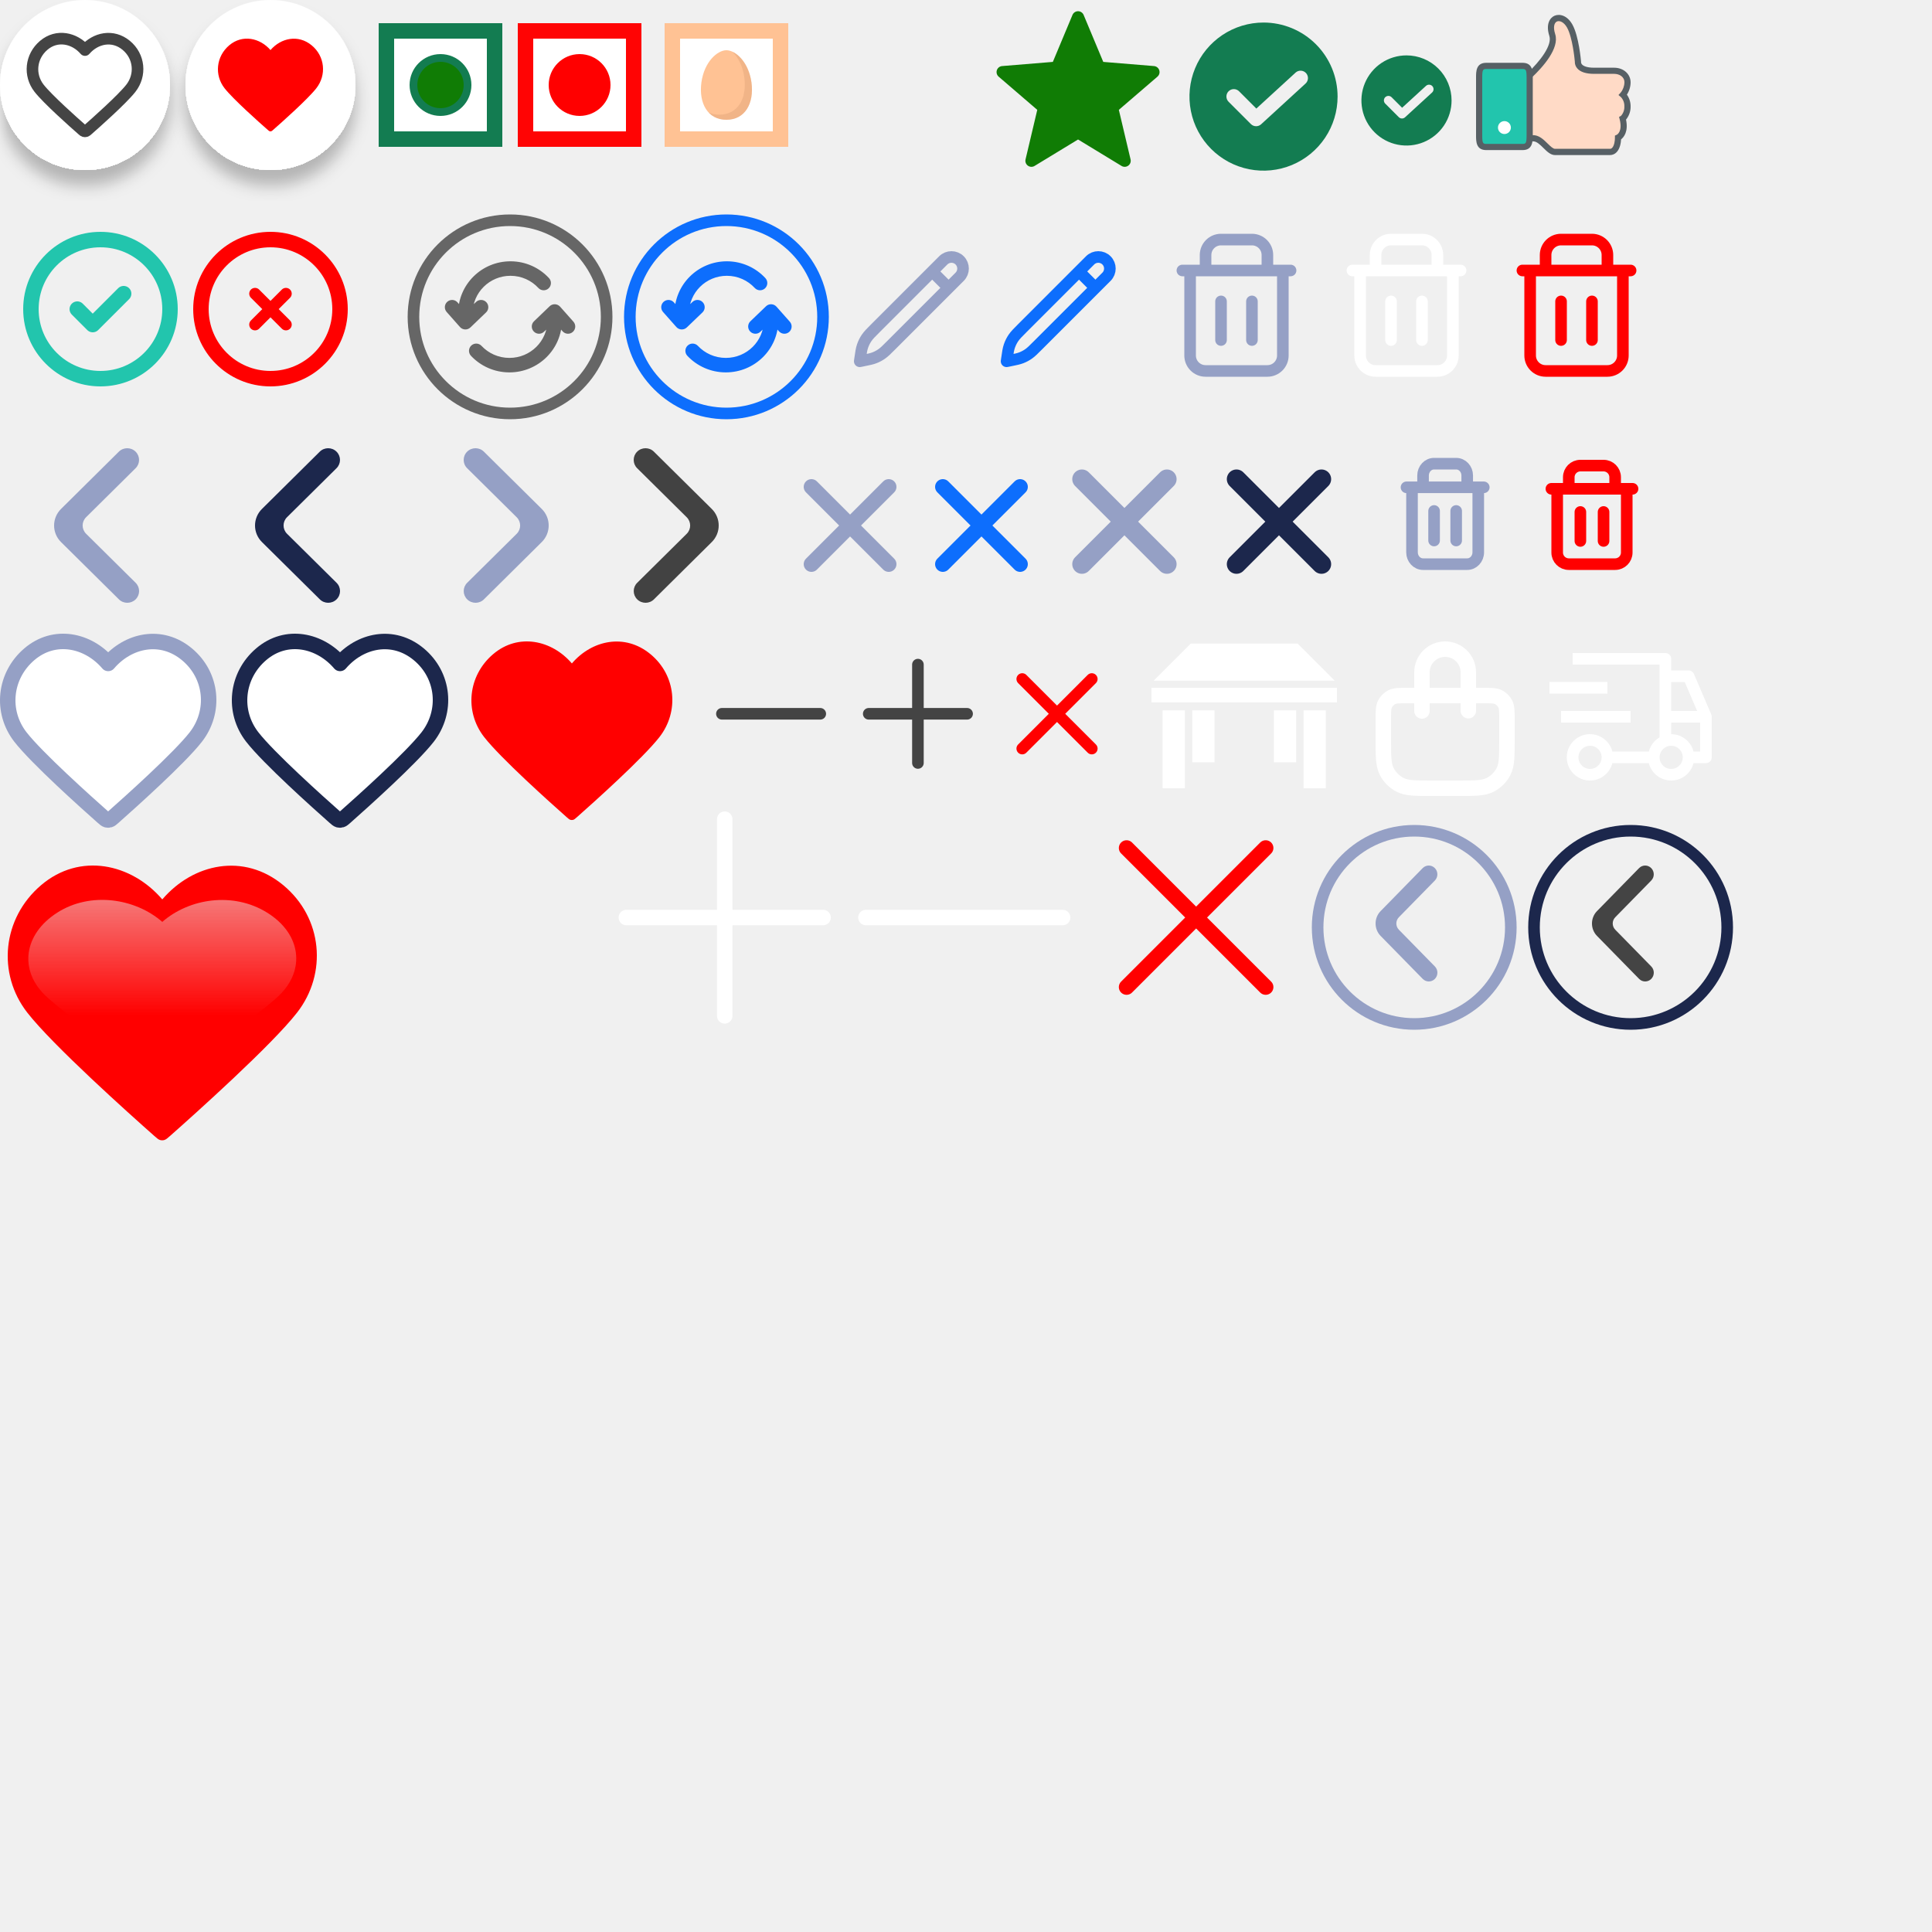
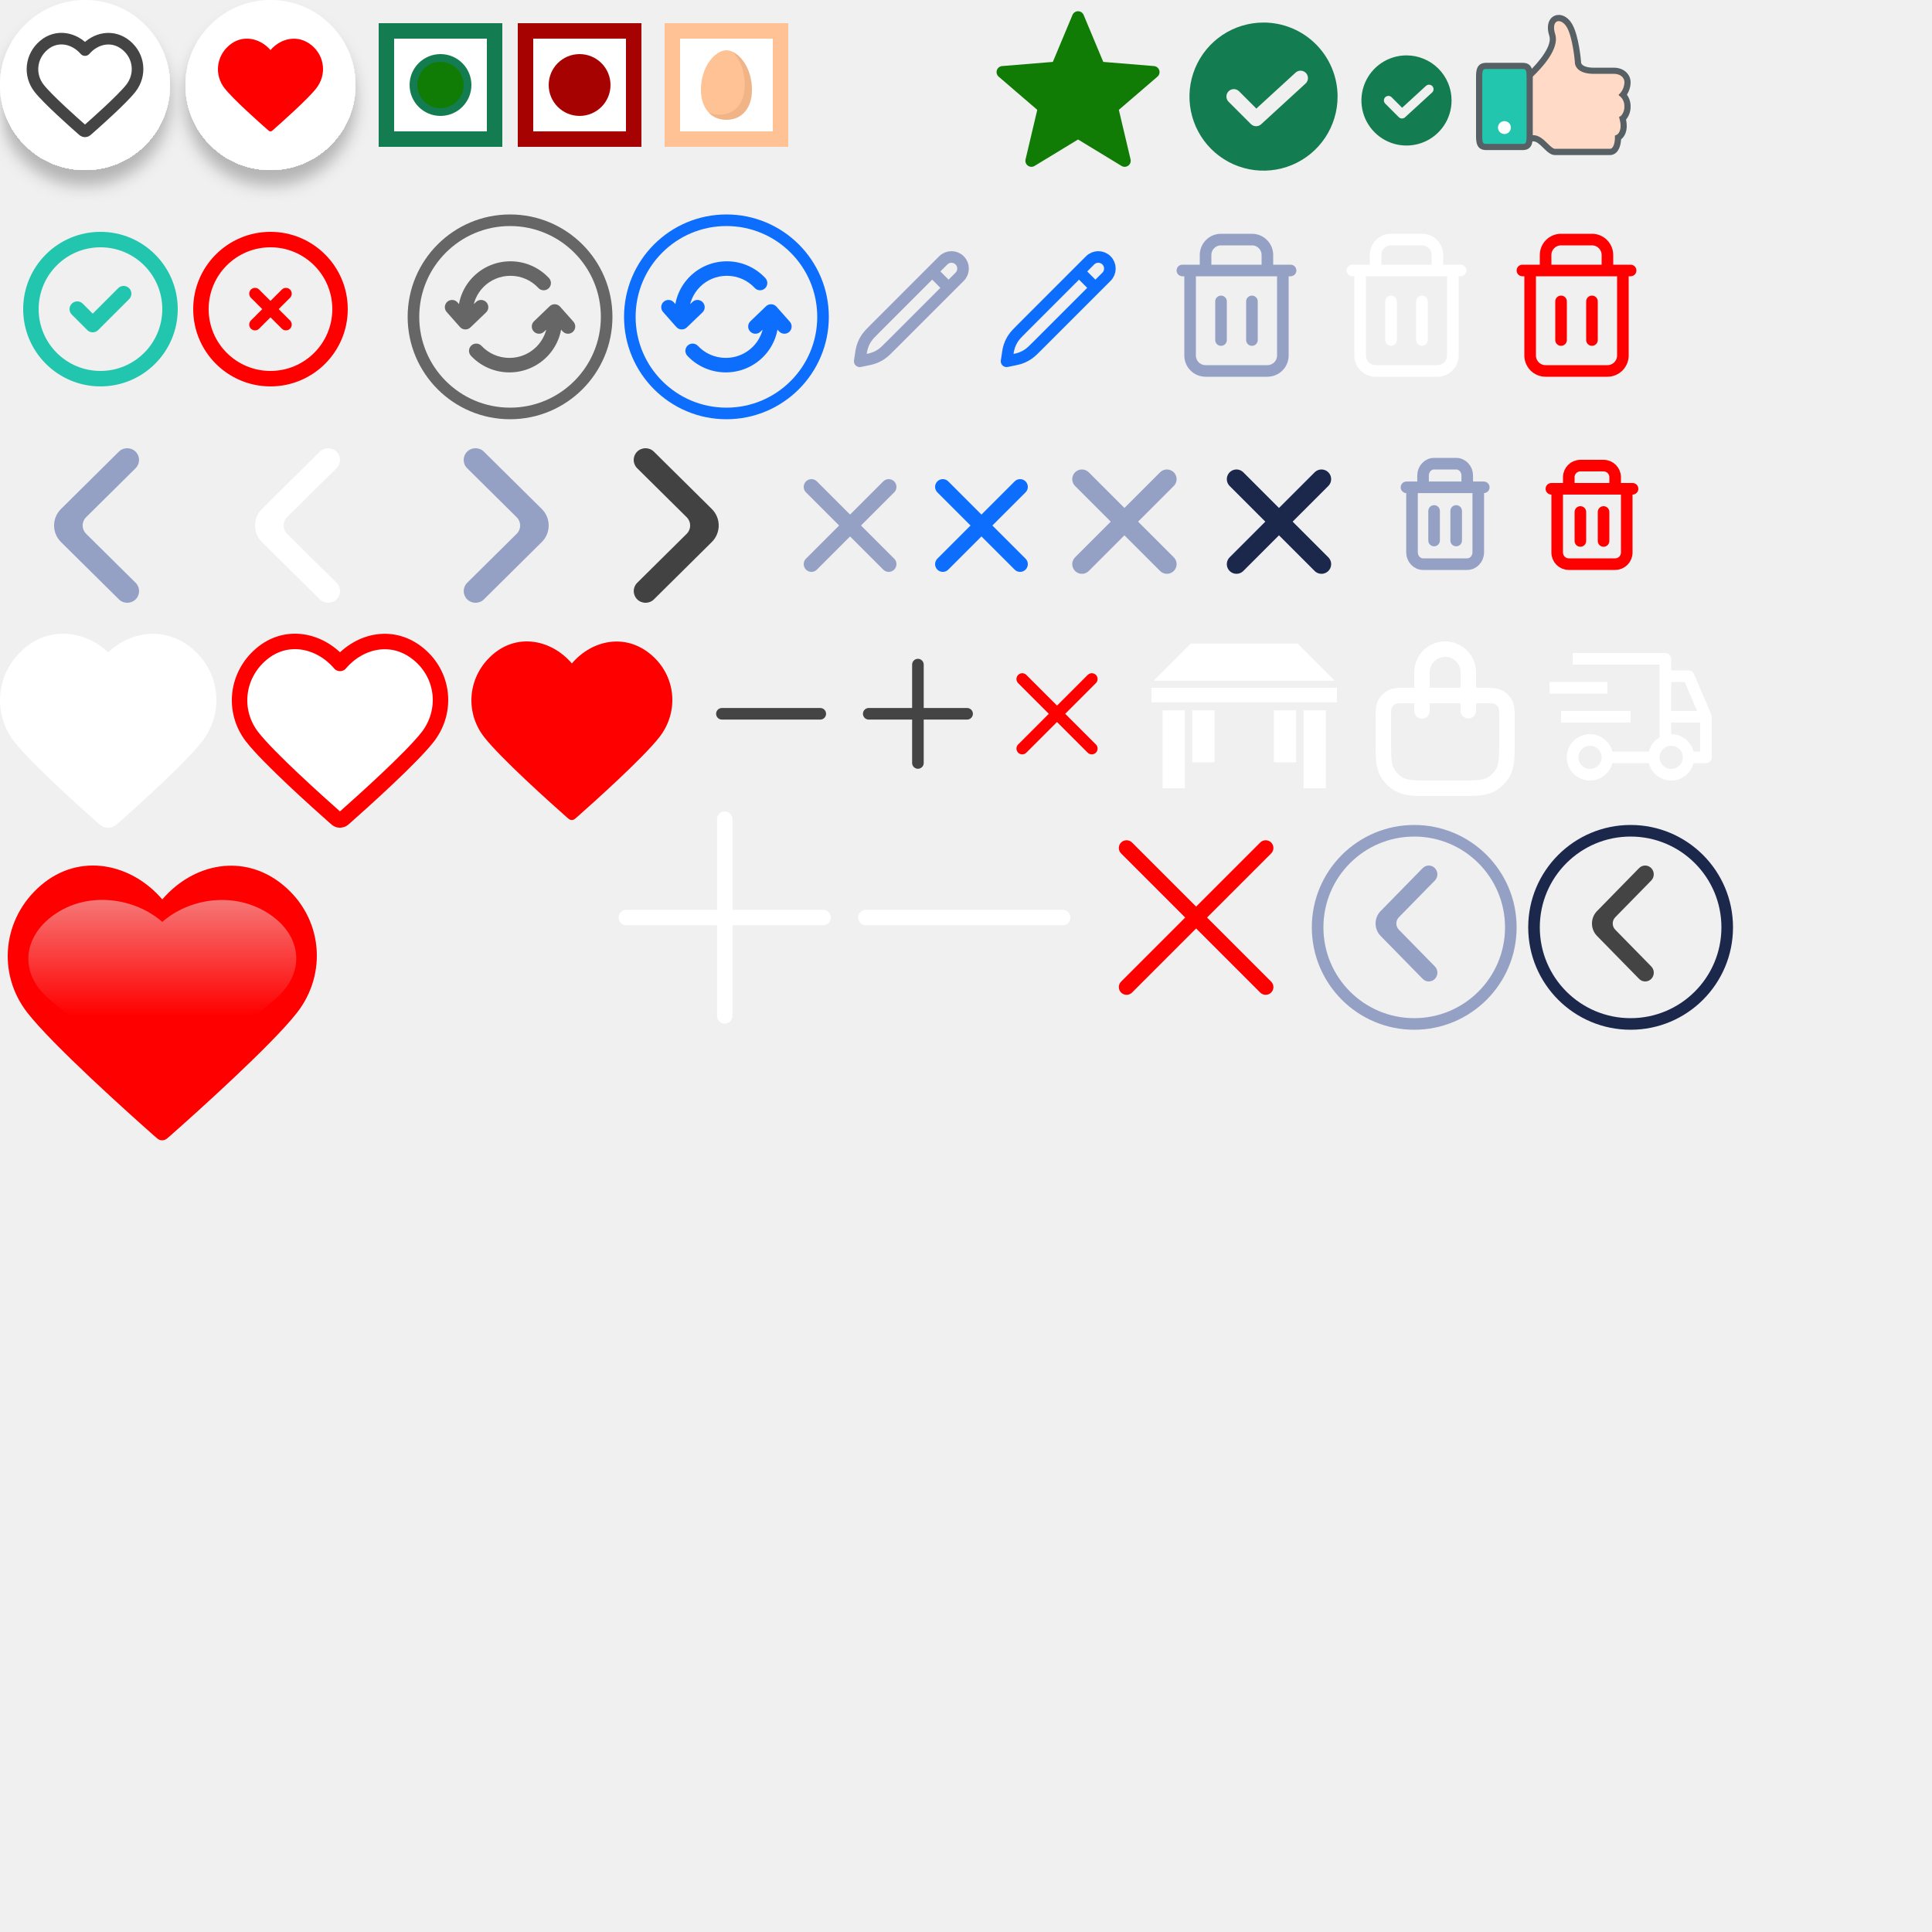
<svg xmlns="http://www.w3.org/2000/svg" width="250" height="250" viewBox="0 0 250 250" fill="none">
  <g clip-path="url(#clip0_1_2)">
    <circle cx="13" cy="40" r="9" stroke="#22C5AD" stroke-width="2" />
    <path d="M10 40L11.998 42L16 38" stroke="#22C5AD" stroke-width="2" stroke-linecap="round" stroke-linejoin="round" />
    <circle cx="35" cy="40" r="9" stroke="#FF0000" stroke-width="2" />
    <path d="M37 42L35 40M35 40L33 38M35 40L37 38M35 40L33 42" stroke="#FF0000" stroke-width="1.5" stroke-linecap="round" stroke-linejoin="round" />
-     <path fill-rule="evenodd" clip-rule="evenodd" d="M14 85.849C11.401 82.814 7.058 81.876 3.801 84.656C0.545 87.435 0.086 92.081 2.643 95.368C4.77 98.101 11.205 103.865 13.314 105.73C13.55 105.939 13.668 106.043 13.805 106.084C13.925 106.12 14.057 106.12 14.177 106.084C14.315 106.043 14.432 105.939 14.668 105.73C16.777 103.865 23.212 98.101 25.339 95.368C27.896 92.081 27.494 87.405 24.181 84.656C20.869 81.906 16.599 82.814 14 85.849Z" fill="white" stroke="#95A0C5" stroke-width="2" stroke-linecap="round" stroke-linejoin="round" />
-     <path fill-rule="evenodd" clip-rule="evenodd" d="M44 85.849C41.401 82.814 37.058 81.876 33.801 84.656C30.544 87.435 30.086 92.081 32.644 95.368C34.77 98.101 41.205 103.865 43.314 105.73C43.55 105.939 43.668 106.043 43.805 106.084C43.925 106.12 44.057 106.12 44.177 106.084C44.315 106.043 44.432 105.939 44.669 105.73C46.778 103.865 53.212 98.101 55.339 95.368C57.896 92.081 57.494 87.405 54.181 84.656C50.868 81.906 46.599 82.814 44 85.849Z" fill="white" stroke="#1C274C" stroke-width="2" stroke-linecap="round" stroke-linejoin="round" />
+     <path fill-rule="evenodd" clip-rule="evenodd" d="M14 85.849C11.401 82.814 7.058 81.876 3.801 84.656C0.545 87.435 0.086 92.081 2.643 95.368C4.77 98.101 11.205 103.865 13.314 105.73C13.55 105.939 13.668 106.043 13.805 106.084C13.925 106.12 14.057 106.12 14.177 106.084C14.315 106.043 14.432 105.939 14.668 105.73C16.777 103.865 23.212 98.101 25.339 95.368C27.896 92.081 27.494 87.405 24.181 84.656C20.869 81.906 16.599 82.814 14 85.849Z" fill="white" stroke="white" stroke-width="2" stroke-linecap="round" stroke-linejoin="round" />
+     <path fill-rule="evenodd" clip-rule="evenodd" d="M44 85.849C41.401 82.814 37.058 81.876 33.801 84.656C30.544 87.435 30.086 92.081 32.644 95.368C34.77 98.101 41.205 103.865 43.314 105.73C43.55 105.939 43.668 106.043 43.805 106.084C43.925 106.12 44.057 106.12 44.177 106.084C44.315 106.043 44.432 105.939 44.669 105.73C46.778 103.865 53.212 98.101 55.339 95.368C57.896 92.081 57.494 87.405 54.181 84.656C50.868 81.906 46.599 82.814 44 85.849Z" fill="white" stroke="#FF0000" stroke-width="2" stroke-linecap="round" stroke-linejoin="round" />
    <path fill-rule="evenodd" clip-rule="evenodd" d="M74 85.849C71.401 82.814 67.058 81.876 63.801 84.656C60.544 87.435 60.086 92.081 62.644 95.368C64.77 98.101 71.205 103.865 73.314 105.73C73.55 105.939 73.668 106.043 73.805 106.084C73.925 106.12 74.057 106.12 74.177 106.084C74.315 106.043 74.433 105.939 74.668 105.73C76.778 103.865 83.212 98.101 85.339 95.368C87.896 92.081 87.494 87.405 84.181 84.656C80.868 81.906 76.599 82.814 74 85.849Z" fill="#FF0000" />
    <g filter="url(#filter0_d_1_2)">
      <circle cx="11" cy="11" r="11" fill="white" />
    </g>
    <path fill-rule="evenodd" clip-rule="evenodd" d="M11 6.479C9.64 4.904 7.369 4.417 5.665 5.86C3.962 7.303 3.722 9.715 5.06 11.422C6.172 12.841 9.538 15.834 10.641 16.802C10.764 16.911 10.826 16.965 10.898 16.986C10.961 17.005 11.03 17.005 11.093 16.986C11.165 16.965 11.226 16.911 11.35 16.802C12.453 15.834 15.819 12.841 16.931 11.422C18.269 9.715 18.058 7.287 16.326 5.86C14.593 4.432 12.36 4.904 11 6.479Z" stroke="#444444" stroke-width="1.5" stroke-linecap="round" stroke-linejoin="round" />
    <g filter="url(#filter1_d_1_2)">
      <circle cx="35" cy="11" r="11" fill="white" />
    </g>
    <path fill-rule="evenodd" clip-rule="evenodd" d="M35 6.479C33.641 4.904 31.369 4.417 29.665 5.86C27.962 7.303 27.722 9.715 29.06 11.422C30.172 12.841 33.538 15.834 34.641 16.802C34.764 16.911 34.826 16.965 34.898 16.986C34.961 17.005 35.03 17.005 35.093 16.986C35.165 16.965 35.226 16.911 35.35 16.802C36.453 15.834 39.819 12.841 40.931 11.422C42.269 9.715 42.058 7.287 40.325 5.86C38.593 4.432 36.36 4.904 35 6.479Z" fill="#FF0000" />
    <path d="M182.714 63.059V71.471C182.714 72.315 183.354 73 184.143 73H189.857C190.646 73 191.286 72.315 191.286 71.471V63.059M182.714 63.059H182M182.714 63.059H184.143M191.286 63.059H192M191.286 63.059H189.857M184.143 63.059V61.529C184.143 60.685 184.782 60 185.571 60H188.429C189.218 60 189.857 60.685 189.857 61.529V63.059M184.143 63.059H189.857M185.571 66.118V69.941M188.429 66.118V69.941" stroke="#95A0C5" stroke-width="1.5" stroke-linecap="round" stroke-linejoin="round" />
    <path d="M201.5 63.25V71.5C201.5 72.328 202.172 73 203 73H209C209.828 73 210.5 72.328 210.5 71.5V63.25M201.5 63.25H200.75M201.5 63.25H203M210.5 63.25H211.25M210.5 63.25H209M203 63.25V61.75C203 60.922 203.672 60.25 204.5 60.25H207.5C208.328 60.25 209 60.922 209 61.75V63.25M203 63.25H209M204.5 66.25V70M207.5 66.25V70" stroke="#FF0000" stroke-width="1.5" stroke-linecap="round" stroke-linejoin="round" />
    <path fill-rule="evenodd" clip-rule="evenodd" d="M21 116.384C17.001 111.714 10.319 110.271 5.309 114.547C0.299 118.822 -0.406 125.971 3.528 131.028C6.8 135.232 16.7 144.1 19.944 146.97C20.307 147.291 20.489 147.451 20.701 147.514C20.885 147.569 21.087 147.569 21.272 147.514C21.484 147.451 21.665 147.291 22.029 146.97C25.273 144.1 35.173 135.232 38.444 131.028C42.379 125.971 41.759 118.778 36.663 114.547C31.567 110.316 24.999 111.714 21 116.384Z" fill="#FF0000" />
    <path fill-rule="evenodd" clip-rule="evenodd" d="M21 119.294C17.535 116.259 11.744 115.321 7.401 118.1C3.059 120.879 2.448 125.526 5.858 128.813C8.693 131.545 17.273 137.309 20.085 139.175C20.399 139.383 20.557 139.488 20.74 139.529C20.9 139.564 21.076 139.564 21.236 139.529C21.419 139.488 21.577 139.383 21.891 139.175C24.703 137.309 33.283 131.545 36.118 128.813C39.528 125.526 38.992 120.85 34.575 118.1C30.158 115.35 24.465 116.259 21 119.294Z" fill="url(#paint0_linear_1_2)" />
    <path d="M154 35V46C154 47.105 154.895 48 156 48H164C165.105 48 166 47.105 166 46V35M154 35H153M154 35H156M166 35H167M166 35H164M156 35V33C156 31.895 156.895 31 158 31H162C163.105 31 164 31.895 164 33V35M156 35H164M158 39V44M162 39V44" stroke="#95A0C5" stroke-width="1.5" stroke-linecap="round" stroke-linejoin="round" />
    <path d="M176 35V46C176 47.105 176.895 48 178 48H186C187.105 48 188 47.105 188 46V35M176 35H175M176 35H178M188 35H189M188 35H186M178 35V33C178 31.895 178.895 31 180 31H184C185.105 31 186 31.895 186 33V35M178 35H186M180 39V44M184 39V44" stroke="white" stroke-width="1.5" stroke-linecap="round" stroke-linejoin="round" />
    <path d="M198 35V46C198 47.105 198.895 48 200 48H208C209.105 48 210 47.105 210 46V35M198 35H197M198 35H200M210 35H211M210 35H208M200 35V33C200 31.895 200.895 31 202 31H206C207.105 31 208 31.895 208 33V35M200 35H208M202 39V44M206 39V44" stroke="#FF0000" stroke-width="1.5" stroke-linecap="round" stroke-linejoin="round" />
    <path d="M115 73L110 68M110 68L105 63M110 68L115 63M110 68L105 73" stroke="#95A0C5" stroke-width="2" stroke-linecap="round" stroke-linejoin="round" />
    <path d="M151 73L145.5 67.5M145.5 67.5L140 62M145.5 67.5L151 62M145.5 67.5L140 73" stroke="#95A0C5" stroke-width="2.5" stroke-linecap="round" stroke-linejoin="round" />
    <path d="M171 73L165.5 67.5M165.5 67.5L160 62M165.5 67.5L171 62M165.5 67.5L160 73" stroke="#1C274C" stroke-width="2.5" stroke-linecap="round" stroke-linejoin="round" />
    <path d="M118.778 98.728V92.364M118.778 92.364V86M118.778 92.364H125.142M118.778 92.364H112.414" stroke="#444444" stroke-width="1.5" stroke-linecap="round" stroke-linejoin="round" />
    <path d="M141.278 96.864L136.778 92.364M136.778 92.364L132.278 87.864M136.778 92.364L141.278 87.864M136.778 92.364L132.278 96.864" stroke="#FF0000" stroke-width="1.5" stroke-linecap="round" stroke-linejoin="round" />
    <path d="M106.142 92.364H99.778H93.414" stroke="#444444" stroke-width="1.5" stroke-linecap="round" stroke-linejoin="round" />
    <path d="M93.778 131.456V118.728M93.778 118.728V106M93.778 118.728H106.506M93.778 118.728H81.05" stroke="white" stroke-width="2" stroke-linecap="round" stroke-linejoin="round" />
    <path d="M163.778 127.728L154.778 118.728M154.778 118.728L145.778 109.728M154.778 118.728L163.778 109.728M154.778 118.728L145.778 127.728" stroke="#FF0000" stroke-width="2" stroke-linecap="round" stroke-linejoin="round" />
    <path d="M137.506 118.728H124.778H112.05" stroke="white" stroke-width="2" stroke-linecap="round" stroke-linejoin="round" />
    <path d="M132 73L127 68M127 68L122 63M127 68L132 63M127 68L122 73" stroke="#0D6EFD" stroke-width="2" stroke-linecap="round" stroke-linejoin="round" />
    <path d="M139.5 18.05L133.872 21.473C133.74 21.553 133.588 21.593 133.434 21.586C133.28 21.58 133.131 21.528 133.007 21.438C132.882 21.347 132.787 21.222 132.733 21.078C132.679 20.933 132.67 20.776 132.705 20.626L134.222 14.215L129.226 9.92C129.109 9.819 129.025 9.687 128.983 9.538C128.942 9.39 128.945 9.232 128.993 9.086C129.04 8.939 129.13 8.81 129.251 8.715C129.372 8.619 129.518 8.562 129.672 8.549L136.237 8.01L138.779 1.932C138.839 1.79 138.939 1.669 139.067 1.583C139.195 1.498 139.346 1.452 139.5 1.452C139.654 1.452 139.805 1.498 139.933 1.583C140.061 1.669 140.161 1.79 140.221 1.932L142.762 8.01L149.328 8.549C149.482 8.562 149.628 8.62 149.749 8.715C149.869 8.811 149.959 8.94 150.007 9.086C150.054 9.233 150.057 9.39 150.016 9.538C149.974 9.687 149.89 9.819 149.773 9.92L144.778 14.215L146.295 20.626C146.33 20.776 146.321 20.933 146.267 21.078C146.213 21.222 146.118 21.347 145.993 21.438C145.869 21.528 145.72 21.58 145.566 21.586C145.412 21.593 145.26 21.553 145.128 21.473L139.5 18.05Z" fill="#107C05" />
    <path d="M120.625 35.125L122.746 37.246M111.25 46.75L111.286 46.501C111.412 45.619 111.474 45.178 111.618 44.767C111.745 44.402 111.918 44.054 112.134 43.734C112.378 43.372 112.692 43.057 113.322 42.428L122.058 33.692C122.644 33.106 123.594 33.106 124.179 33.692C124.765 34.278 124.765 35.227 124.179 35.813L115.283 44.709C114.712 45.281 114.426 45.566 114.101 45.793C113.812 45.995 113.501 46.162 113.173 46.291C112.804 46.436 112.408 46.516 111.616 46.676L111.25 46.75Z" stroke="#95A0C5" stroke-width="1.5" stroke-linecap="round" stroke-linejoin="round" />
    <path d="M139.625 35.125L141.746 37.246M130.25 46.75L130.286 46.501C130.412 45.619 130.474 45.178 130.618 44.767C130.745 44.402 130.918 44.054 131.134 43.734C131.378 43.372 131.692 43.057 132.322 42.428L141.058 33.692C141.644 33.106 142.594 33.106 143.179 33.692C143.765 34.278 143.765 35.227 143.179 35.813L134.283 44.709C133.712 45.281 133.426 45.566 133.101 45.793C132.812 45.995 132.501 46.162 132.173 46.291C131.804 46.436 131.408 46.516 130.616 46.676L130.25 46.75Z" stroke="#0D6EFD" stroke-width="1.5" stroke-linecap="round" stroke-linejoin="round" />
    <path d="M60.222 41.694L59.52 42.316C59.689 42.507 59.929 42.621 60.184 42.631C60.439 42.642 60.687 42.548 60.871 42.371L60.222 41.694ZM62.899 40.427C63.273 40.068 63.285 39.475 62.927 39.101C62.568 38.727 61.975 38.715 61.601 39.073L62.899 40.427ZM59.202 39.129C58.859 38.741 58.266 38.705 57.879 39.048C57.491 39.391 57.455 39.984 57.798 40.371L59.202 39.129ZM69.665 37.262C70.016 37.642 70.609 37.665 70.989 37.313C71.37 36.962 71.393 36.368 71.041 35.988L69.665 37.262ZM66.055 33.812C62.322 33.812 59.285 36.816 59.285 40.537H61.16C61.16 37.866 63.344 35.688 66.055 35.688V33.812ZM59.285 40.537V41.694H61.16V40.537H59.285ZM60.871 42.371L62.899 40.427L61.601 39.073L59.573 41.018L60.871 42.371ZM60.924 41.073L59.202 39.129L57.798 40.371L59.52 42.316L60.924 41.073ZM71.041 35.988C69.804 34.651 68.026 33.812 66.055 33.812V35.688C67.485 35.688 68.769 36.294 69.665 37.262L71.041 35.988Z" fill="#666666" />
    <path d="M71.773 40.305L72.474 39.683C72.305 39.492 72.065 39.379 71.811 39.369C71.556 39.358 71.308 39.453 71.124 39.629L71.773 40.305ZM69.101 41.573C68.727 41.931 68.715 42.525 69.074 42.898C69.433 43.272 70.026 43.284 70.399 42.925L69.101 41.573ZM72.799 42.871C73.143 43.258 73.736 43.294 74.123 42.95C74.51 42.606 74.545 42.013 74.201 41.626L72.799 42.871ZM62.309 44.756C61.954 44.378 61.361 44.359 60.983 44.714C60.606 45.068 60.587 45.661 60.941 46.039L62.309 44.756ZM65.918 48.187C69.659 48.187 72.711 45.187 72.711 41.463H70.836C70.836 44.131 68.645 46.312 65.918 46.312V48.187ZM72.711 41.463V40.305H70.836V41.463H72.711ZM71.124 39.629L69.101 41.573L70.399 42.925L72.423 40.982L71.124 39.629ZM71.073 40.928L72.799 42.871L74.201 41.626L72.474 39.683L71.073 40.928ZM60.941 46.039C62.182 47.361 63.954 48.187 65.918 48.187V46.312C64.49 46.312 63.207 45.713 62.309 44.756L60.941 46.039Z" fill="#666666" />
    <path d="M66 53.5C72.904 53.5 78.5 47.904 78.5 41C78.5 34.096 72.904 28.5 66 28.5C59.096 28.5 53.5 34.096 53.5 41C53.5 47.904 59.096 53.5 66 53.5Z" stroke="#666666" stroke-width="1.5" />
    <path d="M88.222 41.694L87.52 42.316C87.689 42.507 87.929 42.621 88.184 42.631C88.439 42.642 88.687 42.548 88.871 42.371L88.222 41.694ZM90.899 40.427C91.273 40.068 91.285 39.475 90.927 39.101C90.568 38.727 89.975 38.715 89.601 39.073L90.899 40.427ZM87.202 39.129C86.859 38.741 86.266 38.705 85.879 39.048C85.491 39.391 85.455 39.984 85.798 40.371L87.202 39.129ZM97.665 37.262C98.016 37.642 98.609 37.665 98.989 37.313C99.37 36.962 99.393 36.368 99.041 35.988L97.665 37.262ZM94.055 33.812C90.323 33.812 87.284 36.816 87.284 40.537H89.159C89.159 37.866 91.344 35.688 94.055 35.688V33.812ZM87.284 40.537V41.694H89.159V40.537H87.284ZM88.871 42.371L90.899 40.427L89.601 39.073L87.573 41.018L88.871 42.371ZM88.924 41.073L87.202 39.129L85.798 40.371L87.52 42.316L88.924 41.073ZM99.041 35.988C97.804 34.651 96.026 33.812 94.055 33.812V35.688C95.485 35.688 96.769 36.294 97.665 37.262L99.041 35.988Z" fill="#0D6EFD" />
    <path d="M99.773 40.305L100.474 39.683C100.305 39.492 100.065 39.379 99.811 39.369C99.556 39.358 99.308 39.453 99.124 39.629L99.773 40.305ZM97.101 41.573C96.727 41.931 96.715 42.525 97.074 42.898C97.433 43.272 98.026 43.284 98.399 42.925L97.101 41.573ZM100.799 42.871C101.143 43.258 101.736 43.294 102.123 42.95C102.51 42.606 102.545 42.013 102.201 41.626L100.799 42.871ZM90.309 44.756C89.954 44.378 89.361 44.359 88.983 44.714C88.606 45.068 88.587 45.661 88.941 46.039L90.309 44.756ZM93.918 48.187C97.659 48.187 100.711 45.187 100.711 41.463H98.836C98.836 44.131 96.645 46.312 93.918 46.312V48.187ZM100.711 41.463V40.305H98.836V41.463H100.711ZM99.124 39.629L97.101 41.573L98.399 42.925L100.423 40.982L99.124 39.629ZM99.073 40.928L100.799 42.871L102.201 41.626L100.474 39.683L99.073 40.928ZM88.941 46.039C90.182 47.361 91.954 48.187 93.918 48.187V46.312C92.49 46.312 91.207 45.713 90.309 44.756L88.941 46.039Z" fill="#0D6EFD" />
    <path d="M94 53.5C100.904 53.5 106.5 47.904 106.5 41C106.5 34.096 100.904 28.5 94 28.5C87.096 28.5 81.5 34.096 81.5 41C81.5 47.904 87.096 53.5 94 53.5Z" stroke="#0D6EFD" stroke-width="1.5" />
    <path d="M163.5 2.917C161.605 2.917 159.752 3.479 158.176 4.532C156.6 5.585 155.371 7.081 154.646 8.833C153.921 10.584 153.731 12.511 154.101 14.37C154.471 16.229 155.383 17.936 156.724 19.276C158.064 20.617 159.771 21.529 161.63 21.899C163.489 22.269 165.416 22.079 167.167 21.354C168.918 20.628 170.415 19.4 171.468 17.824C172.521 16.248 173.083 14.395 173.083 12.5C173.083 11.242 172.835 9.995 172.354 8.833C171.872 7.67 171.166 6.613 170.276 5.724C169.387 4.834 168.33 4.128 167.167 3.646C166.005 3.165 164.758 2.917 163.5 2.917ZM168.939 10.81L163.189 16.081C163.007 16.248 162.768 16.338 162.521 16.333C162.274 16.328 162.039 16.227 161.864 16.052L158.989 13.178C158.898 13.089 158.825 12.983 158.774 12.867C158.724 12.749 158.698 12.624 158.697 12.496C158.695 12.369 158.72 12.243 158.768 12.125C158.816 12.008 158.887 11.901 158.977 11.811C159.067 11.721 159.174 11.649 159.292 11.601C159.41 11.553 159.536 11.529 159.663 11.53C159.79 11.531 159.916 11.557 160.033 11.608C160.15 11.658 160.256 11.731 160.344 11.822L162.57 14.049L167.644 9.398C167.831 9.226 168.079 9.136 168.333 9.147C168.587 9.158 168.826 9.269 168.998 9.456C169.17 9.644 169.26 9.892 169.249 10.146C169.238 10.399 169.127 10.639 168.939 10.81Z" fill="#137C51" />
    <path d="M182 7.167C180.846 7.167 179.718 7.509 178.759 8.15C177.8 8.791 177.052 9.702 176.611 10.768C176.169 11.834 176.054 13.007 176.279 14.138C176.504 15.27 177.059 16.309 177.875 17.125C178.691 17.941 179.73 18.496 180.862 18.721C181.994 18.946 183.166 18.831 184.232 18.389C185.298 17.948 186.209 17.2 186.85 16.241C187.491 15.281 187.833 14.154 187.833 13C187.833 12.234 187.682 11.475 187.389 10.768C187.096 10.06 186.666 9.417 186.125 8.875C185.583 8.334 184.94 7.904 184.232 7.611C183.525 7.318 182.766 7.167 182 7.167ZM185.311 11.972L181.811 15.18C181.7 15.281 181.554 15.336 181.404 15.333C181.254 15.33 181.111 15.269 181.004 15.162L179.254 13.412C179.199 13.359 179.154 13.294 179.124 13.223C179.093 13.152 179.077 13.075 179.076 12.998C179.076 12.92 179.09 12.844 179.12 12.772C179.149 12.7 179.192 12.635 179.247 12.58C179.302 12.526 179.367 12.482 179.439 12.453C179.51 12.424 179.587 12.409 179.665 12.409C179.742 12.41 179.819 12.426 179.89 12.457C179.961 12.487 180.025 12.532 180.079 12.588L181.434 13.943L184.522 11.112C184.636 11.007 184.787 10.952 184.942 10.959C185.096 10.966 185.242 11.033 185.347 11.147C185.451 11.261 185.506 11.412 185.5 11.567C185.493 11.721 185.425 11.867 185.311 11.972Z" fill="#137C51" />
-     <path d="M43.546 58.444C42.948 57.852 41.978 57.852 41.38 58.444L33.896 65.859C32.701 67.043 32.701 68.961 33.897 70.144L41.386 77.556C41.984 78.148 42.953 78.148 43.551 77.556C44.15 76.964 44.15 76.005 43.551 75.413L37.142 69.069C36.544 68.477 36.544 67.517 37.142 66.926L43.546 60.587C44.144 59.995 44.144 59.036 43.546 58.444Z" fill="#1C274C" />
+     <path d="M43.546 58.444C42.948 57.852 41.978 57.852 41.38 58.444L33.896 65.859C32.701 67.043 32.701 68.961 33.897 70.144L41.386 77.556C41.984 78.148 42.953 78.148 43.551 77.556C44.15 76.964 44.15 76.005 43.551 75.413L37.142 69.069C36.544 68.477 36.544 67.517 37.142 66.926L43.546 60.587C44.144 59.995 44.144 59.036 43.546 58.444Z" fill="white" />
    <path d="M17.546 58.444C16.948 57.852 15.978 57.852 15.38 58.444L7.896 65.859C6.701 67.043 6.701 68.961 7.897 70.144L15.386 77.556C15.984 78.148 16.953 78.148 17.552 77.556C18.149 76.964 18.149 76.005 17.552 75.413L11.142 69.069C10.544 68.477 10.544 67.517 11.142 66.926L17.546 60.587C18.144 59.995 18.144 59.036 17.546 58.444Z" fill="#95A0C5" />
    <path d="M183 132.5C189.904 132.5 195.5 126.904 195.5 120C195.5 113.096 189.904 107.5 183 107.5C176.096 107.5 170.5 113.096 170.5 120C170.5 126.904 176.096 132.5 183 132.5Z" stroke="#95A0C5" stroke-width="1.5" />
    <path d="M185.67 112.333C185.235 111.889 184.53 111.889 184.095 112.333L178.652 117.894C177.783 118.782 177.783 120.221 178.652 121.108L184.099 126.667C184.534 127.111 185.239 127.111 185.674 126.667C186.109 126.223 186.109 125.503 185.674 125.06L181.012 120.302C180.577 119.858 180.577 119.138 181.012 118.694L185.67 113.94C186.105 113.497 186.105 112.777 185.67 112.333Z" fill="#95A0C5" />
    <path d="M211 132.5C217.904 132.5 223.5 126.904 223.5 120C223.5 113.096 217.904 107.5 211 107.5C204.096 107.5 198.5 113.096 198.5 120C198.5 126.904 204.096 132.5 211 132.5Z" stroke="#1C274C" stroke-width="1.5" />
    <path d="M213.67 112.333C213.235 111.889 212.53 111.889 212.095 112.333L206.652 117.894C205.783 118.782 205.783 120.221 206.652 121.108L212.099 126.667C212.534 127.111 213.239 127.111 213.674 126.667C214.109 126.223 214.109 125.503 213.674 125.06L209.012 120.302C208.577 119.858 208.577 119.138 209.012 118.694L213.67 113.94C214.105 113.497 214.105 112.777 213.67 112.333Z" fill="#444444" />
    <path d="M60.454 77.556C61.052 78.148 62.022 78.148 62.62 77.556L70.104 70.141C71.299 68.957 71.299 67.039 70.103 65.856L62.614 58.444C62.016 57.852 61.047 57.852 60.449 58.444C59.85 59.036 59.85 59.995 60.449 60.587L66.858 66.931C67.456 67.523 67.456 68.483 66.858 69.074L60.454 75.413C59.856 76.005 59.856 76.964 60.454 77.556Z" fill="#95A0C5" />
    <path d="M82.454 77.556C83.052 78.148 84.022 78.148 84.62 77.556L92.104 70.141C93.299 68.957 93.299 67.039 92.103 65.856L84.614 58.444C84.016 57.852 83.046 57.852 82.448 58.444C81.85 59.036 81.85 59.995 82.448 60.587L88.858 66.931C89.456 67.523 89.456 68.483 88.858 69.074L82.454 75.413C81.856 76.005 81.856 76.964 82.454 77.556Z" fill="#424242" />
    <g clip-path="url(#clip1_1_2)">
      <path d="M197.902 17.904L198.333 17.889C199.536 17.853 200.32 19.667 201.222 19.667H208.333C209.222 19.667 209.396 18.358 209.384 17.816C209.384 17.816 210.482 17.324 209.98 15.347C210.191 15.148 210.356 14.906 210.465 14.637C210.574 14.369 210.625 14.081 210.613 13.791C210.623 13.511 210.576 13.233 210.473 12.973C210.371 12.712 210.216 12.476 210.018 12.278C210.394 11.827 210.605 11.261 210.613 10.673C210.613 9.718 209.773 9.173 208.88 9.173H206.269C203.993 9.173 204.184 7.973 204.184 7.973C204.184 7.973 203.927 4.833 203.127 3.396C202.122 1.578 200.111 2.184 200.858 4.531C201.416 6.26 198.858 8.864 197.933 9.742" fill="#FFDAC6" />
      <path d="M197.022 8.527H192.318C191.429 8.527 191.4 9.193 191.4 10.009V17.542C191.4 18.36 191.427 19.022 192.318 19.022H197.022C197.911 19.022 197.94 18.356 197.94 17.542V10.009C197.94 9.191 197.916 8.527 197.022 8.527Z" fill="#22C5AD" />
      <path d="M194.671 17.342C195.133 17.342 195.507 16.968 195.507 16.507C195.507 16.045 195.133 15.671 194.671 15.671C194.21 15.671 193.836 16.045 193.836 16.507C193.836 16.968 194.21 17.342 194.671 17.342Z" fill="white" />
      <path d="M208.322 20.067H201.222C200.647 20.067 200.18 19.604 199.727 19.158C199.273 18.711 198.838 18.269 198.351 18.289L197.924 18.302L197.889 17.504L198.316 17.491C199.129 17.451 199.744 18.062 200.278 18.589C200.616 18.922 200.964 19.256 201.211 19.256H208.322C208.376 19.257 208.43 19.246 208.48 19.225C208.53 19.203 208.575 19.171 208.611 19.131C208.891 18.847 208.98 18.171 208.971 17.813V17.547L209.216 17.438C209.24 17.424 209.991 17.027 209.584 15.438L209.504 15.129L209.747 15C210.051 14.666 210.211 14.225 210.191 13.773C210.201 13.552 210.167 13.332 210.091 13.124C210.014 12.916 209.897 12.726 209.747 12.564L209.429 12.296L209.711 11.989C210.018 11.611 210.19 11.142 210.2 10.656C210.2 9.9 209.509 9.556 208.867 9.556H206.269C205.229 9.556 204.491 9.316 204.093 8.844C203.879 8.6 203.767 8.281 203.782 7.956C203.751 7.62 203.482 4.844 202.778 3.571C202.373 2.856 201.816 2.627 201.473 2.778C201.131 2.929 200.94 3.482 201.24 4.411C201.836 6.26 199.596 8.729 198.209 10.036L197.667 9.444C199.284 7.92 200.876 5.86 200.484 4.649C200 3.149 200.547 2.304 201.151 2.038C201.818 1.753 202.811 1.993 203.473 3.189C204.304 4.684 204.569 7.798 204.584 7.929V7.978V8.024C204.587 8.145 204.636 8.26 204.72 8.347C204.86 8.502 205.251 8.762 206.276 8.762H208.867C210.082 8.762 211 9.578 211 10.662C210.994 11.226 210.827 11.775 210.518 12.247C210.839 12.694 211.008 13.232 211 13.782C211.01 14.399 210.799 14.999 210.407 15.476C210.731 17.031 210.124 17.751 209.767 18.033C209.747 18.429 209.647 19.227 209.182 19.702C209.071 19.818 208.938 19.91 208.79 19.973C208.642 20.036 208.483 20.067 208.322 20.067Z" fill="#576065" />
      <path d="M197.022 19.422H192.318C191 19.422 191 18.291 191 17.542V10.009C191 9.26 191 8.127 192.318 8.127H197.022C198.34 8.127 198.34 9.26 198.34 10.009V17.542C198.333 18.291 198.333 19.422 197.022 19.422ZM192.318 8.927C191.898 8.927 191.8 9.027 191.8 10.009V17.542C191.8 18.522 191.898 18.622 192.318 18.622H197.022C197.442 18.622 197.54 18.522 197.54 17.542V10.009C197.54 9.027 197.442 8.927 197.022 8.927H192.318Z" fill="#576065" />
    </g>
    <path d="M154.081 83.28L149.281 88.08H172.719L167.919 83.28H154.081ZM149 89V90.88H173V89H149ZM150.44 91.92V102H153.32V91.92H150.44ZM154.28 91.92V98.64H157.16V91.92H154.28ZM164.84 91.92V98.64H167.72V91.92H164.84ZM168.68 91.92V102H171.56V91.92H168.68Z" fill="white" />
    <path d="M184 92V87C184 85.343 185.343 84 187 84C188.657 84 190 85.343 190 87V91.967M185.4 102H188.6C190.84 102 191.96 102 192.816 101.564C193.569 101.18 194.18 100.569 194.564 99.816C195 98.96 195 97.84 195 95.6V93.2C195 92.08 195 91.52 194.782 91.092C194.59 90.716 194.284 90.41 193.908 90.218C193.48 90 192.92 90 191.8 90H182.2C181.08 90 180.52 90 180.092 90.218C179.716 90.41 179.41 90.716 179.218 91.092C179 91.52 179 92.08 179 93.2V95.6C179 97.84 179 98.96 179.436 99.816C179.819 100.569 180.431 101.18 181.184 101.564C182.04 102 183.16 102 185.4 102Z" stroke="white" stroke-width="2" stroke-linecap="round" stroke-linejoin="round" />
    <g clip-path="url(#clip2_1_2)">
      <path d="M211 92H202V93.5H211V92Z" fill="white" />
      <path d="M208 88.25H200.5V89.75H208V88.25Z" fill="white" />
      <path d="M221.439 92.455L219.189 87.205C219.132 87.07 219.035 86.955 218.913 86.874C218.79 86.793 218.647 86.75 218.5 86.75H216.25V85.25C216.25 85.051 216.171 84.86 216.03 84.72C215.89 84.579 215.699 84.5 215.5 84.5H203.5V86H214.75V95.417C214.408 95.616 214.109 95.88 213.87 96.194C213.631 96.509 213.456 96.868 213.357 97.25H208.643C208.461 96.543 208.027 95.927 207.422 95.517C206.818 95.107 206.085 94.932 205.361 95.024C204.636 95.116 203.97 95.469 203.488 96.017C203.005 96.565 202.739 97.27 202.739 98C202.739 98.73 203.005 99.435 203.488 99.983C203.97 100.531 204.636 100.884 205.361 100.976C206.085 101.068 206.818 100.893 207.422 100.483C208.027 100.073 208.461 99.457 208.643 98.75H213.357C213.52 99.393 213.893 99.964 214.417 100.371C214.941 100.779 215.586 101 216.25 101C216.914 101 217.559 100.779 218.083 100.371C218.607 99.964 218.98 99.393 219.143 98.75H220.75C220.949 98.75 221.14 98.671 221.28 98.53C221.421 98.39 221.5 98.199 221.5 98V92.75C221.5 92.648 221.479 92.548 221.439 92.455ZM205.75 99.5C205.453 99.5 205.163 99.412 204.917 99.247C204.67 99.082 204.478 98.848 204.364 98.574C204.251 98.3 204.221 97.998 204.279 97.707C204.337 97.416 204.48 97.149 204.689 96.939C204.899 96.73 205.166 96.587 205.457 96.529C205.748 96.471 206.05 96.501 206.324 96.614C206.598 96.728 206.832 96.92 206.997 97.167C207.162 97.413 207.25 97.703 207.25 98C207.25 98.398 207.091 98.779 206.81 99.06C206.529 99.341 206.148 99.499 205.75 99.5ZM216.25 88.25H218.006L219.613 92H216.25V88.25ZM216.25 99.5C215.953 99.5 215.663 99.412 215.417 99.247C215.17 99.082 214.978 98.848 214.864 98.574C214.751 98.3 214.721 97.998 214.779 97.707C214.837 97.416 214.98 97.149 215.189 96.939C215.399 96.73 215.666 96.587 215.957 96.529C216.248 96.471 216.55 96.501 216.824 96.614C217.098 96.728 217.332 96.92 217.497 97.167C217.662 97.413 217.75 97.703 217.75 98C217.75 98.398 217.591 98.779 217.31 99.06C217.029 99.341 216.648 99.499 216.25 99.5ZM220 97.25H219.143C218.978 96.608 218.604 96.038 218.081 95.631C217.557 95.224 216.913 95.002 216.25 95V93.5H220V97.25Z" fill="white" />
    </g>
    <rect x="50" y="4" width="14" height="14" fill="white" stroke="#137C51" stroke-width="2" />
    <circle cx="57" cy="11" r="3.5" fill="#107C05" stroke="#137C51" />
-     <rect x="68" y="4" width="14" height="14" fill="white" stroke="#FF0404" stroke-width="2" />
-     <circle cx="75" cy="11" r="4" fill="#FF0000" />
+     <rect x="68" y="4" width="14" height="14" fill="white" stroke="#A70202" stroke-width="2" />
+     <circle cx="75" cy="11" r="4" fill="#A70202" />
    <rect x="87" y="4" width="14" height="14" fill="white" stroke="#FFC294" stroke-width="2" />
    <g clip-path="url(#clip3_1_2)">
      <path d="M97.24 10.67C96.865 7.97 95.155 6.5 94 6.5C92.845 6.5 91.135 7.97 90.76 10.67C90.4 13.37 91.585 15.5 94 15.5C96.415 15.5 97.6 13.37 97.24 10.67Z" fill="#FFC294" />
      <path opacity="0.33" d="M97.24 10.67C96.94 8.54 95.815 7.175 94.78 6.695C95.485 7.4 96.115 8.51 96.31 10.01C96.685 12.71 95.5 14.84 93.07 14.84C92.545 14.84 92.08 14.735 91.69 14.555C92.245 15.155 93.025 15.5 94 15.5C96.415 15.5 97.6 13.37 97.24 10.67Z" fill="#D3976E" />
    </g>
  </g>
  <defs>
    <filter id="filter0_d_1_2" x="-2" y="0" width="26" height="26" filterUnits="userSpaceOnUse" color-interpolation-filters="sRGB">
      <feFlood flood-opacity="0" result="BackgroundImageFix" />
      <feColorMatrix in="SourceAlpha" type="matrix" values="0 0 0 0 0 0 0 0 0 0 0 0 0 0 0 0 0 0 127 0" result="hardAlpha" />
      <feOffset dy="2" />
      <feGaussianBlur stdDeviation="1" />
      <feComposite in2="hardAlpha" operator="out" />
      <feColorMatrix type="matrix" values="0 0 0 0 0 0 0 0 0 0 0 0 0 0 0 0 0 0 0.25 0" />
      <feBlend mode="normal" in2="BackgroundImageFix" result="effect1_dropShadow_1_2" />
      <feBlend mode="normal" in="SourceGraphic" in2="effect1_dropShadow_1_2" result="shape" />
    </filter>
    <filter id="filter1_d_1_2" x="22" y="0" width="26" height="26" filterUnits="userSpaceOnUse" color-interpolation-filters="sRGB">
      <feFlood flood-opacity="0" result="BackgroundImageFix" />
      <feColorMatrix in="SourceAlpha" type="matrix" values="0 0 0 0 0 0 0 0 0 0 0 0 0 0 0 0 0 0 127 0" result="hardAlpha" />
      <feOffset dy="2" />
      <feGaussianBlur stdDeviation="1" />
      <feComposite in2="hardAlpha" operator="out" />
      <feColorMatrix type="matrix" values="0 0 0 0 0 0 0 0 0 0 0 0 0 0 0 0 0 0 0.25 0" />
      <feBlend mode="normal" in2="BackgroundImageFix" result="effect1_dropShadow_1_2" />
      <feBlend mode="normal" in="SourceGraphic" in2="effect1_dropShadow_1_2" result="shape" />
    </filter>
    <linearGradient id="paint0_linear_1_2" x1="21" y1="116.444" x2="21" y2="139.556" gradientUnits="userSpaceOnUse">
      <stop stop-color="#FF0000" />
      <stop offset="0" stop-color="#EDEDED" stop-opacity="0.5" />
      <stop offset="0.649" stop-color="#EDEDED" stop-opacity="0" />
    </linearGradient>
    <clipPath id="clip0_1_2">
      <rect width="250" height="250" fill="white" />
    </clipPath>
    <clipPath id="clip1_1_2">
      <rect width="20" height="20" fill="white" transform="translate(191 1)" />
    </clipPath>
    <clipPath id="clip2_1_2">
      <rect width="24" height="24" fill="white" transform="translate(199 80)" />
    </clipPath>
    <clipPath id="clip3_1_2">
      <rect width="9.6" height="9.6" fill="white" transform="translate(89.2 6.2)" />
    </clipPath>
  </defs>
</svg>
